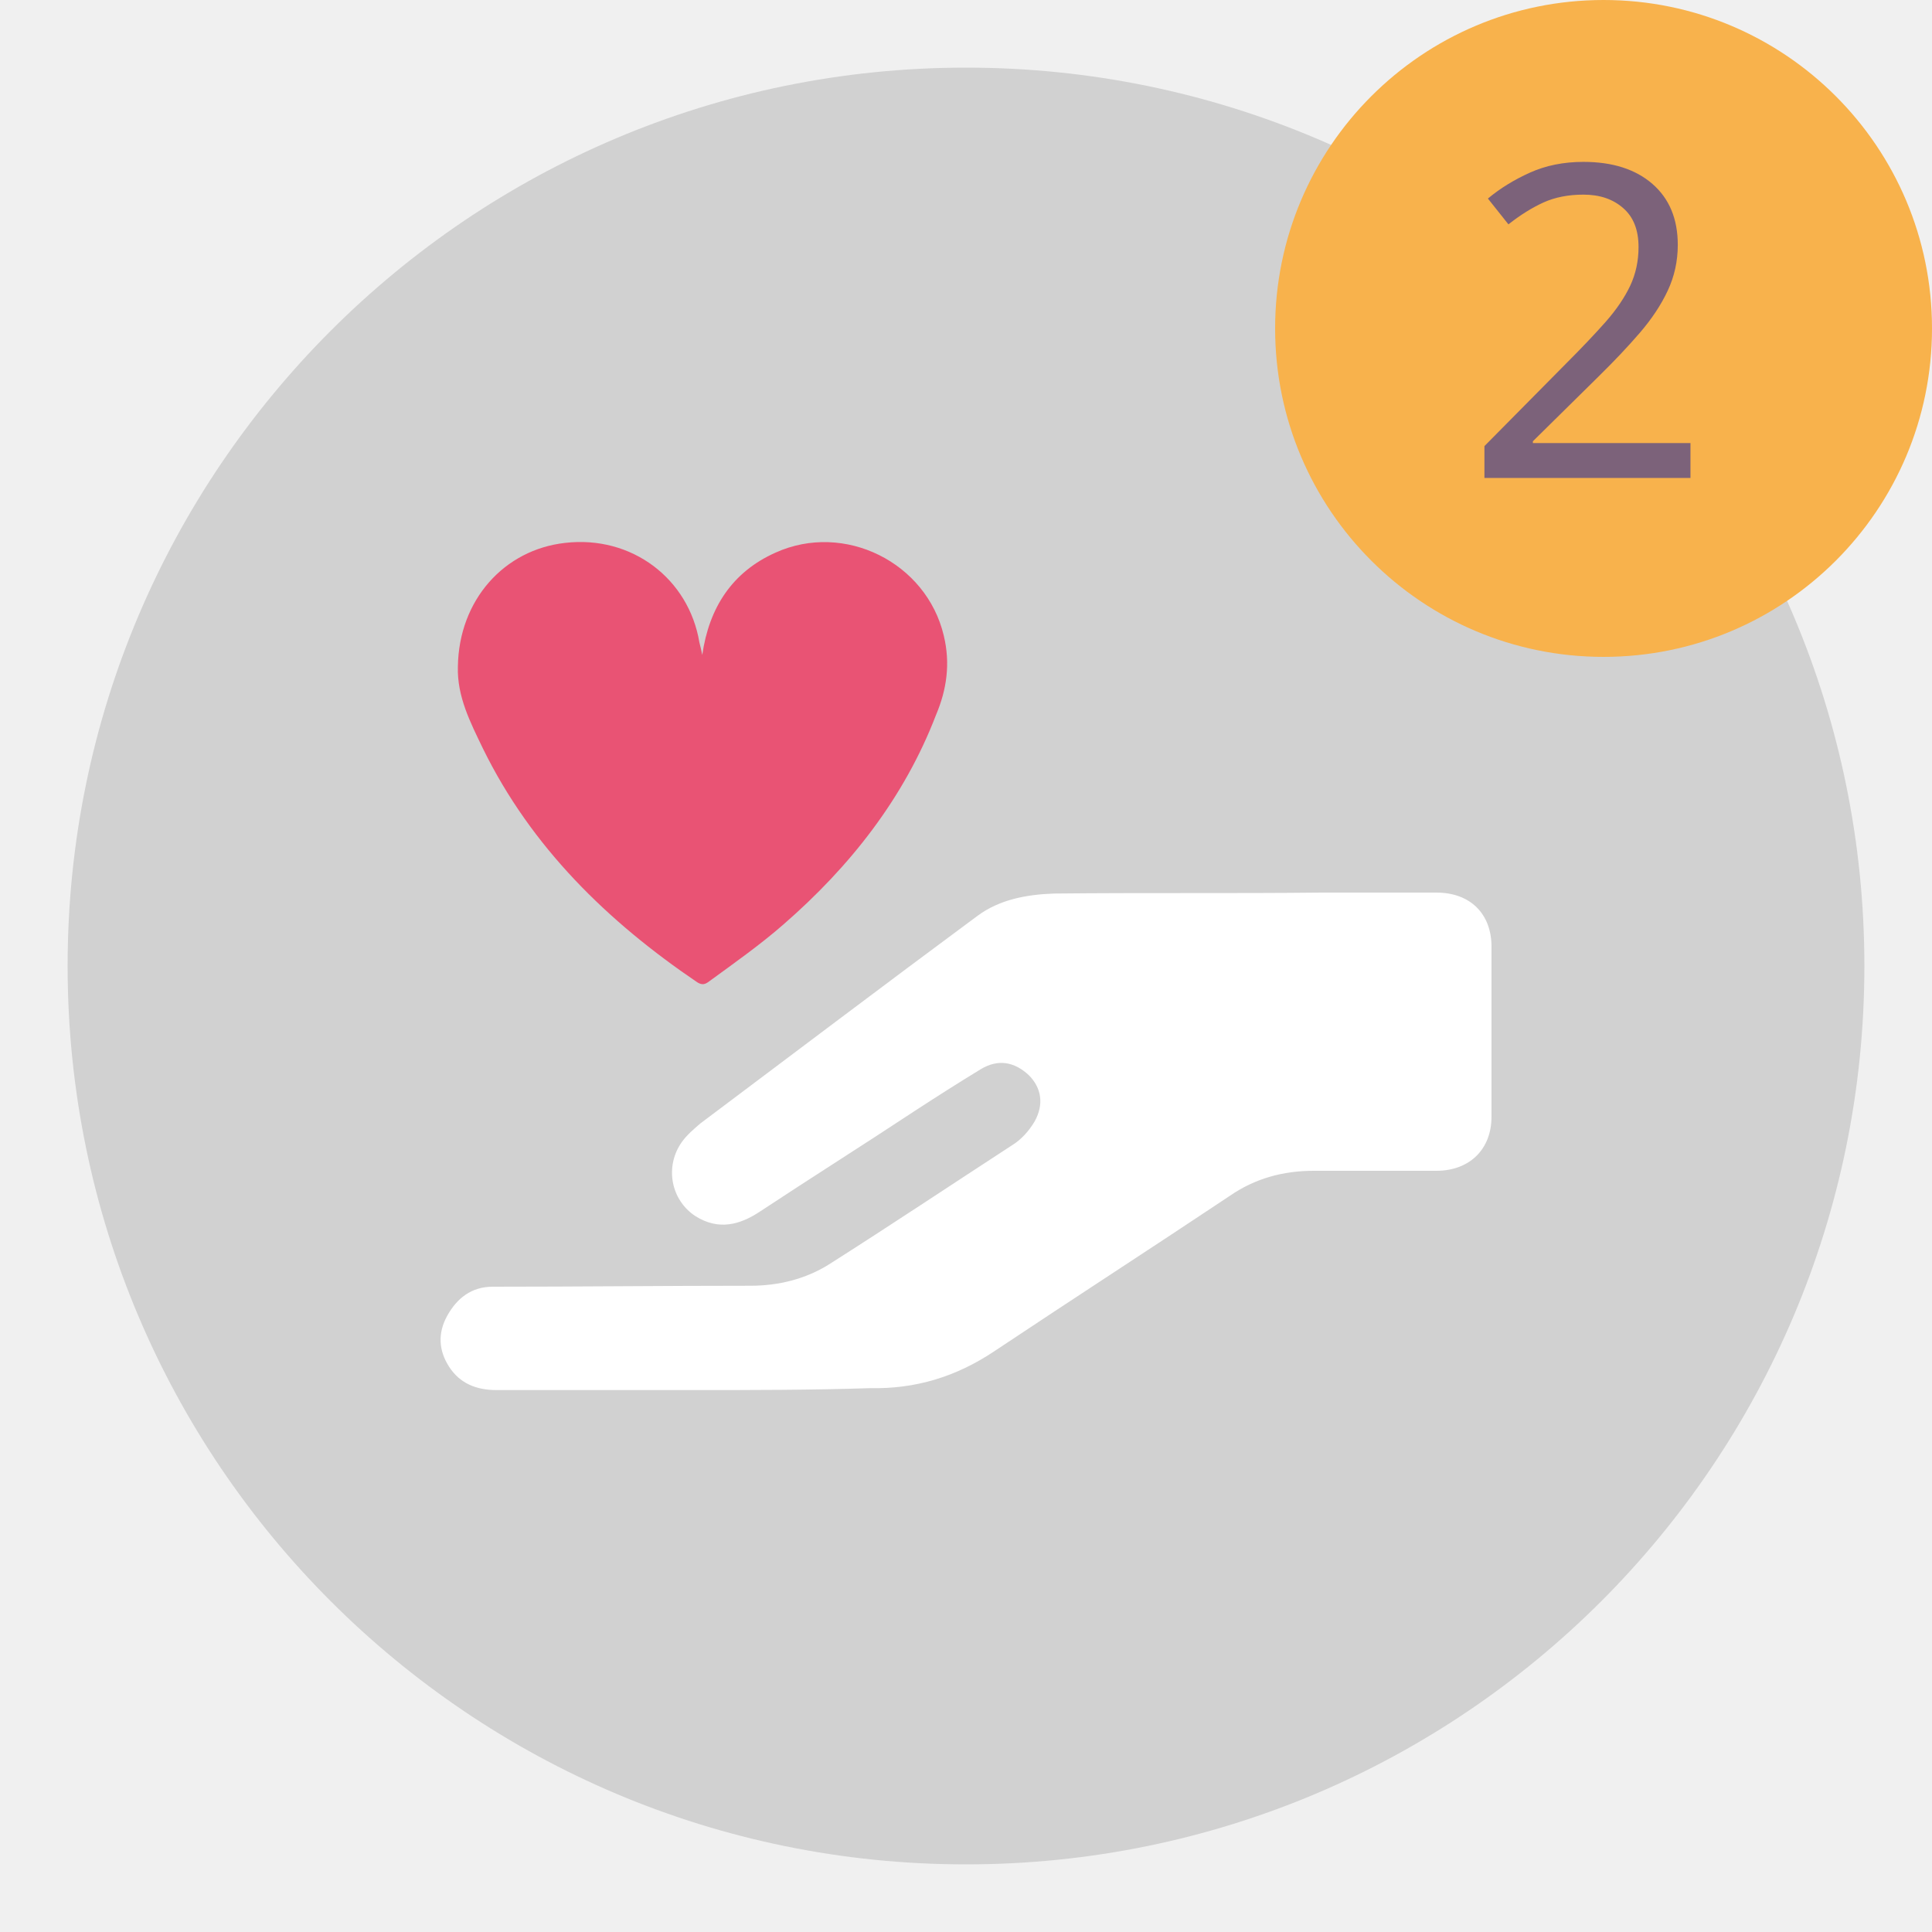
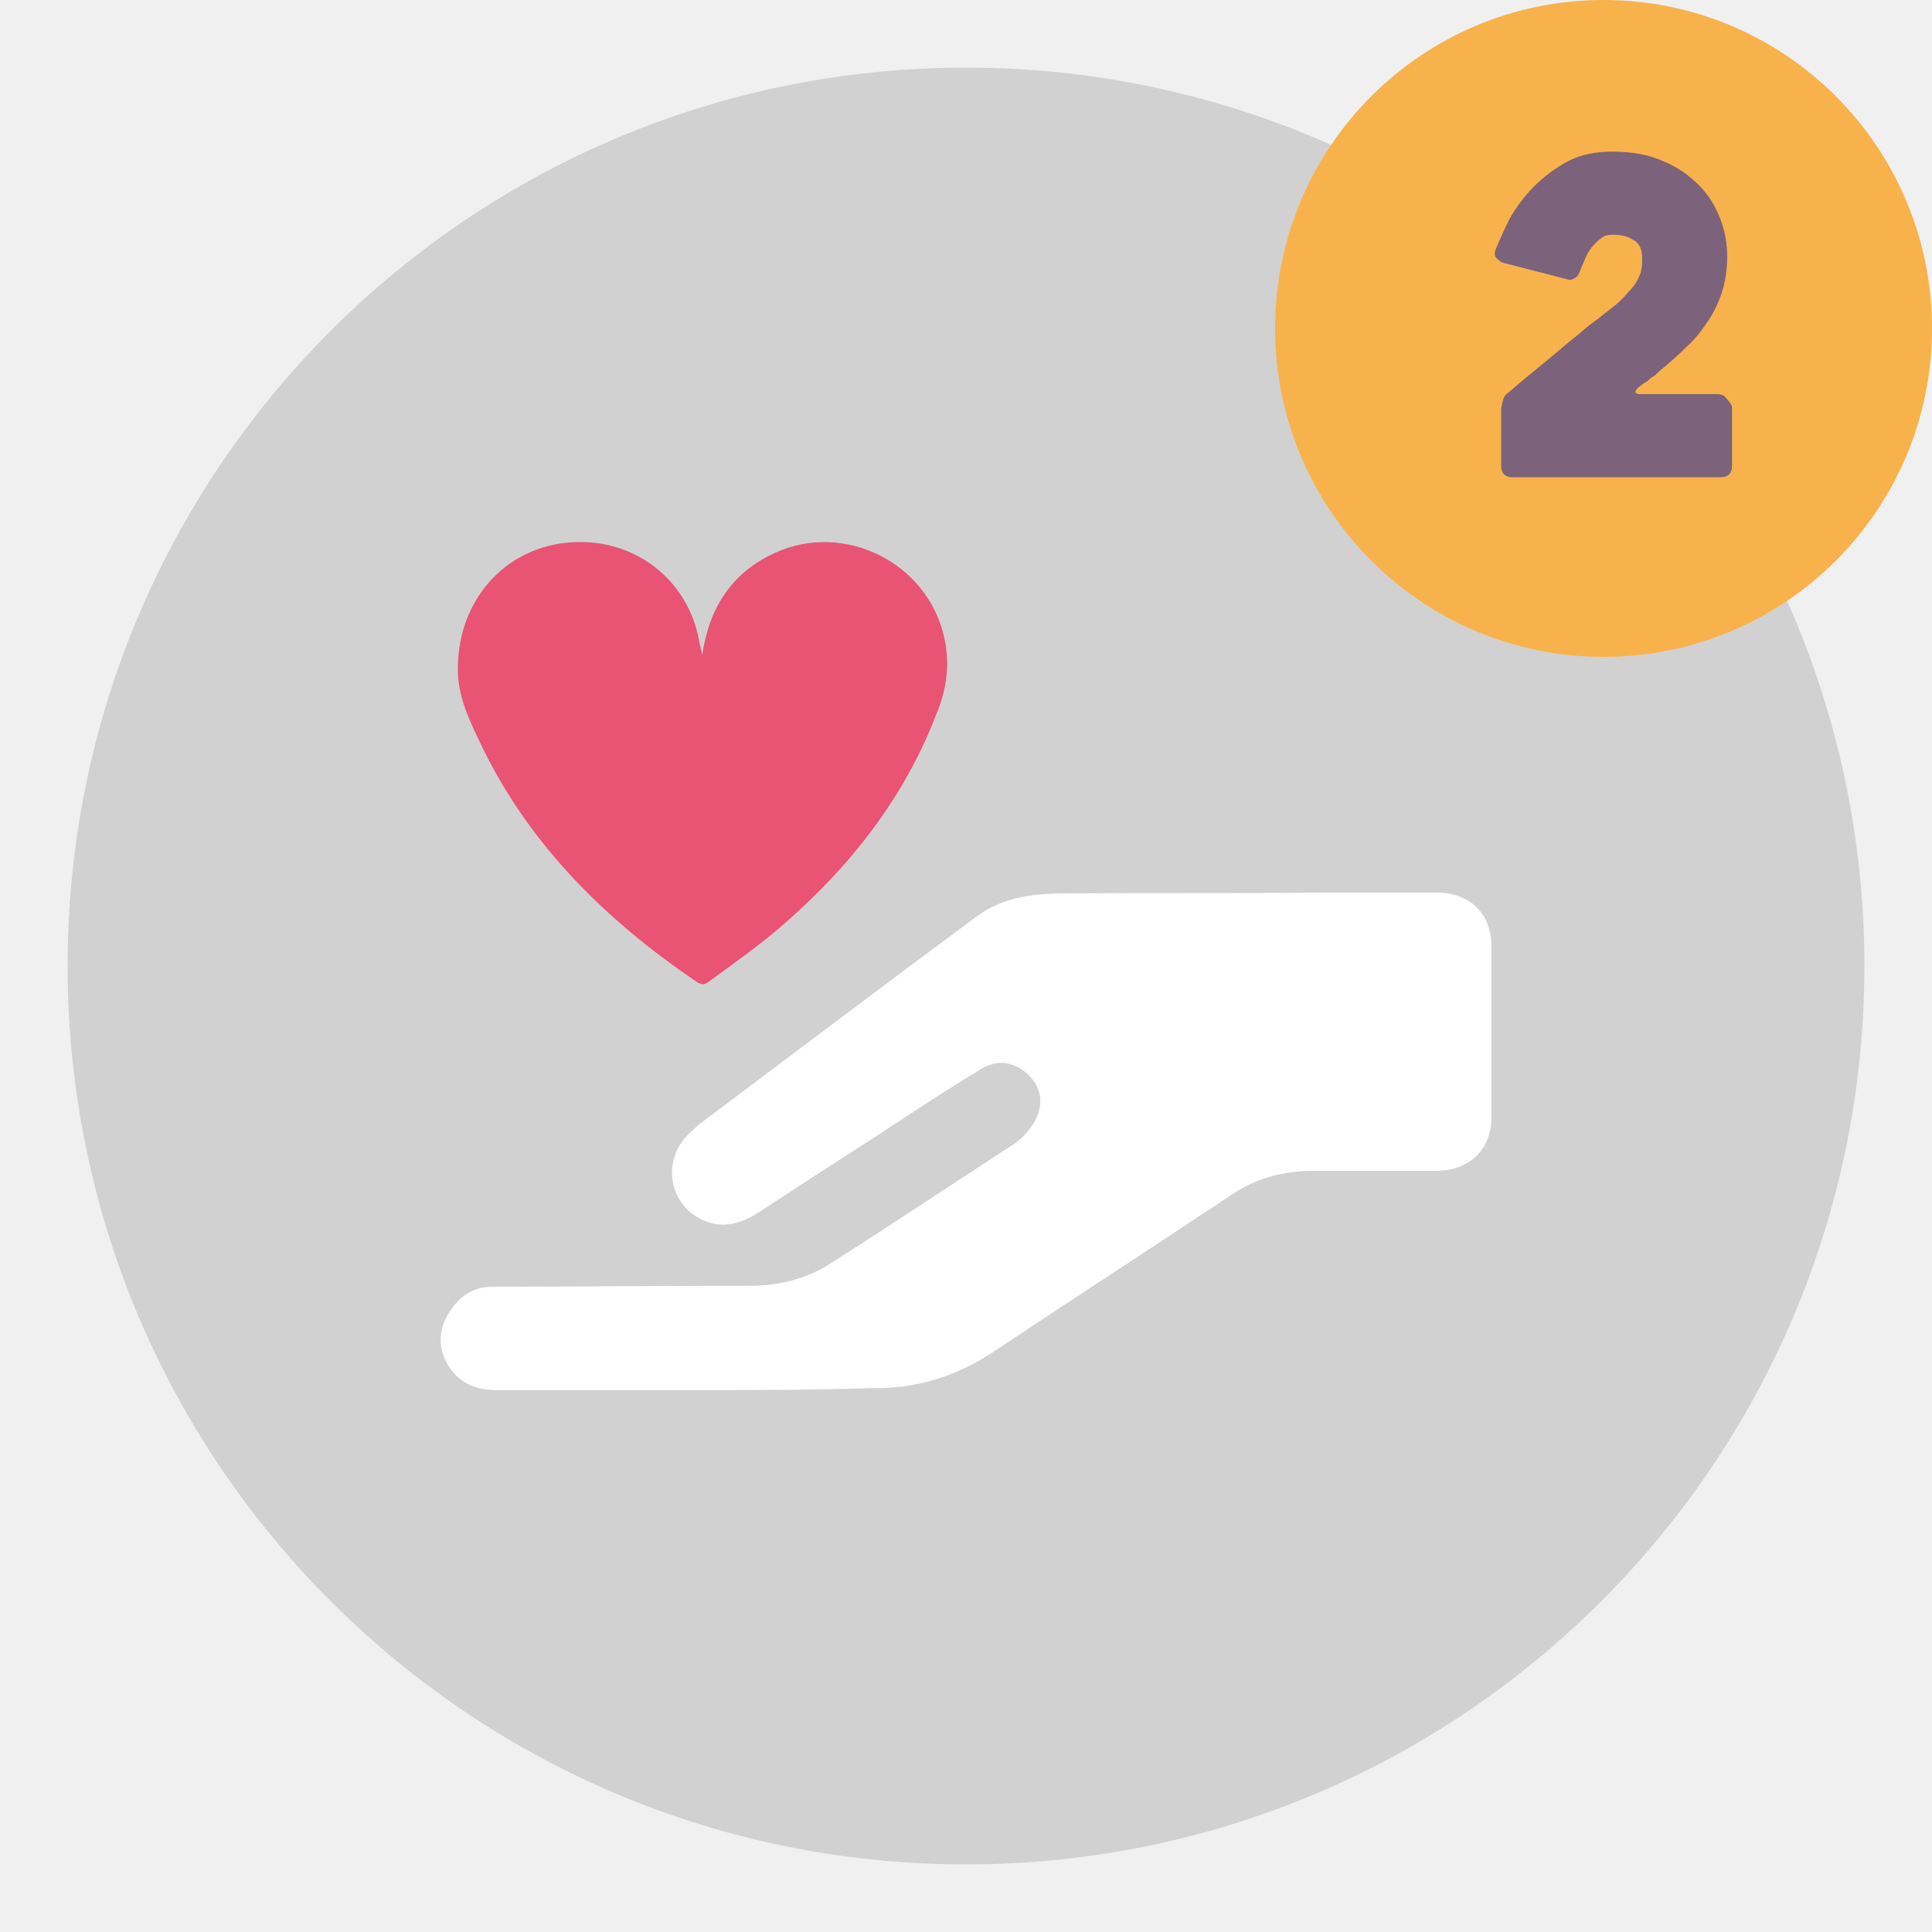
<svg xmlns="http://www.w3.org/2000/svg" version="1.1" id="Camada_1" x="0px" y="0px" viewBox="0 0 200 200" style="enable-background:new 0 0 200 200;" xml:space="preserve">
  <style type="text/css">
	.st0{fill:#D1D1D1;}
	.st1{fill:#F8B24C;}
- 	.st2{fill:#7C627A;}
- 	.st3{font-family:'Heavitas';}
- 	.st4{font-size:45.184px;}
- 	.st5{fill:#FFFFFF;}
- 	.st6{fill:#E95374;}
+ 	.st2{enable-background:new    ;}
+ 	.st3{fill:#7C627A;}
+ 	.st4{fill:#FFFFFF;}
+ 	.st5{fill:#E95374;}
</style>
  <circle class="st0" cx="100" cy="100" r="93" />
  <circle class="st1" cx="166" cy="34" r="34" />
  <g>
-     <text transform="matrix(1 0 0 1 151.4961 49.4761)" class="st2 st3 st4">2</text>
+     <g class="st2">
+       <path class="st3" d="M179.3,42.2v6.1c0,0.3-0.1,0.6-0.3,0.8c-0.2,0.2-0.5,0.3-0.8,0.3h-21.7c-0.3,0-0.6-0.1-0.8-0.3    c-0.2-0.2-0.3-0.5-0.3-0.8v-5.9c0-0.3,0.1-0.6,0.2-1s0.3-0.6,0.6-0.8c1.6-1.4,3-2.5,4.2-3.5c1.1-0.9,2.1-1.8,2.9-2.4    c0.8-0.7,1.4-1.2,2-1.6c0.5-0.4,1-0.8,1.4-1.1c0.8-0.6,1.4-1.2,1.8-1.7c0.5-0.5,0.8-0.9,1-1.3c0.2-0.4,0.4-0.8,0.4-1.1    c0.1-0.3,0.1-0.7,0.1-1.1c0-1-0.3-1.7-1-2c-0.6-0.4-1.3-0.5-2.1-0.5c-0.5,0-0.9,0.1-1.2,0.4c-0.4,0.3-0.7,0.6-1,1    c-0.3,0.4-0.5,0.8-0.7,1.3c-0.2,0.5-0.4,0.9-0.5,1.2c-0.1,0.3-0.3,0.5-0.5,0.6c-0.3,0.2-0.5,0.2-0.8,0.1l-6.6-1.7    c-0.3-0.1-0.5-0.3-0.7-0.5s-0.2-0.5-0.1-0.8c0.4-1,0.9-2.1,1.5-3.3c0.7-1.2,1.5-2.3,2.5-3.3s2.2-1.9,3.5-2.6c1.3-0.7,2.9-1,4.6-1    c2,0,3.8,0.3,5.3,1c1.5,0.6,2.7,1.5,3.7,2.5c1,1,1.7,2.2,2.2,3.5c0.5,1.3,0.7,2.6,0.7,3.9s-0.2,2.5-0.5,3.5s-0.8,2.1-1.4,3    c-0.6,0.9-1.3,1.9-2.2,2.7c-0.9,0.9-1.8,1.7-2.9,2.6c-0.3,0.3-0.5,0.5-0.7,0.6s-0.3,0.2-0.4,0.3c-0.1,0.1-0.2,0.2-0.4,0.3    c-0.2,0.1-0.4,0.3-0.7,0.5c-0.2,0.2-0.3,0.3-0.3,0.5c0,0.1,0.2,0.2,0.5,0.2h8c0.3,0,0.6,0.1,0.8,0.3    C179.1,41.7,179.3,41.9,179.3,42.2z" />
+     </g>
  </g>
  <g>
-     <path class="st5" d="M71.8,143.9c-6.8,0-13.6,0-20.4,0c-2.1,0-3.8-0.7-4.9-2.4c-1.1-1.7-1.2-3.5-0.2-5.3c1-1.8,2.5-3,4.7-3   c8.9,0,17.8-0.1,26.7-0.1c2.9,0,5.7-0.7,8.1-2.2c6.3-4,12.6-8.2,18.9-12.3c1-0.6,1.8-1.5,2.4-2.5c1-1.8,0.7-3.5-0.6-4.8   c-1.5-1.4-3.2-1.7-5-0.6c-2.3,1.4-4.5,2.8-6.8,4.3c-5.3,3.5-10.7,6.9-16,10.4c-2.1,1.4-4.3,2-6.7,0.5c-2.6-1.7-3.2-5.2-1.4-7.7   c0.5-0.7,1.2-1.3,1.9-1.9c9.6-7.2,19.1-14.4,28.7-21.5c2.3-1.7,5.1-2.2,7.9-2.3c9.2-0.1,18.5,0,27.7-0.1c4,0,7.9,0,11.9,0   c3.5,0,5.7,2.2,5.7,5.6c0,5.9,0,11.8,0,17.6c0,3.4-2.3,5.6-5.7,5.6c-4.2,0-8.5,0-12.7,0c-3.2,0-6.1,0.8-8.7,2.6   c-8.1,5.4-16.3,10.7-24.4,16.1c-3.9,2.6-8.1,3.9-12.8,3.8C84,143.9,77.9,143.9,71.8,143.9z" />
-     <path class="st6" d="M72.7,67.8c0.7-4.9,3.1-8.6,7.6-10.6c7.1-3.2,15.6,1,17.4,8.6c0.7,2.9,0.3,5.6-0.8,8.2   c-3.3,8.6-8.9,15.7-15.8,21.7c-2.4,2.1-5.1,4-7.7,5.9c-0.4,0.3-0.7,0.4-1.2,0.1C62.9,95.4,55,87.7,50,77.5   c-1.3-2.7-2.7-5.4-2.6-8.5c0.1-6.9,4.8-12.1,11.1-12.8c6.9-0.8,12.8,3.7,13.9,10.3C72.5,66.9,72.6,67.3,72.7,67.8z" />
+     <path class="st4" d="M71.8,143.9c-6.8,0-13.6,0-20.4,0c-2.1,0-3.8-0.7-4.9-2.4c-1.1-1.7-1.2-3.5-0.2-5.3s2.5-3,4.7-3   c8.9,0,17.8-0.1,26.7-0.1c2.9,0,5.7-0.7,8.1-2.2c6.3-4,12.6-8.2,18.9-12.3c1-0.6,1.8-1.5,2.4-2.5c1-1.8,0.7-3.5-0.6-4.8   c-1.5-1.4-3.2-1.7-5-0.6c-2.3,1.4-4.5,2.8-6.8,4.3c-5.3,3.5-10.7,6.9-16,10.4c-2.1,1.4-4.3,2-6.7,0.5c-2.6-1.7-3.2-5.2-1.4-7.7   c0.5-0.7,1.2-1.3,1.9-1.9c9.6-7.2,19.1-14.4,28.7-21.5c2.3-1.7,5.1-2.2,7.9-2.3c9.2-0.1,18.5,0,27.7-0.1c4,0,7.9,0,11.9,0   c3.5,0,5.7,2.2,5.7,5.6c0,5.9,0,11.8,0,17.6c0,3.4-2.3,5.6-5.7,5.6c-4.2,0-8.5,0-12.7,0c-3.2,0-6.1,0.8-8.7,2.6   c-8.1,5.4-16.3,10.7-24.4,16.1c-3.9,2.6-8.1,3.9-12.8,3.8C84,143.9,77.9,143.9,71.8,143.9z" />
+     <path class="st5" d="M72.7,67.8c0.7-4.9,3.1-8.6,7.6-10.6c7.1-3.2,15.6,1,17.4,8.6c0.7,2.9,0.3,5.6-0.8,8.2   c-3.3,8.6-8.9,15.7-15.8,21.7c-2.4,2.1-5.1,4-7.7,5.9c-0.4,0.3-0.7,0.4-1.2,0.1C62.9,95.4,55,87.7,50,77.5   c-1.3-2.7-2.7-5.4-2.6-8.5c0.1-6.9,4.8-12.1,11.1-12.8c6.9-0.8,12.8,3.7,13.9,10.3C72.5,66.9,72.6,67.3,72.7,67.8z" />
  </g>
</svg>
